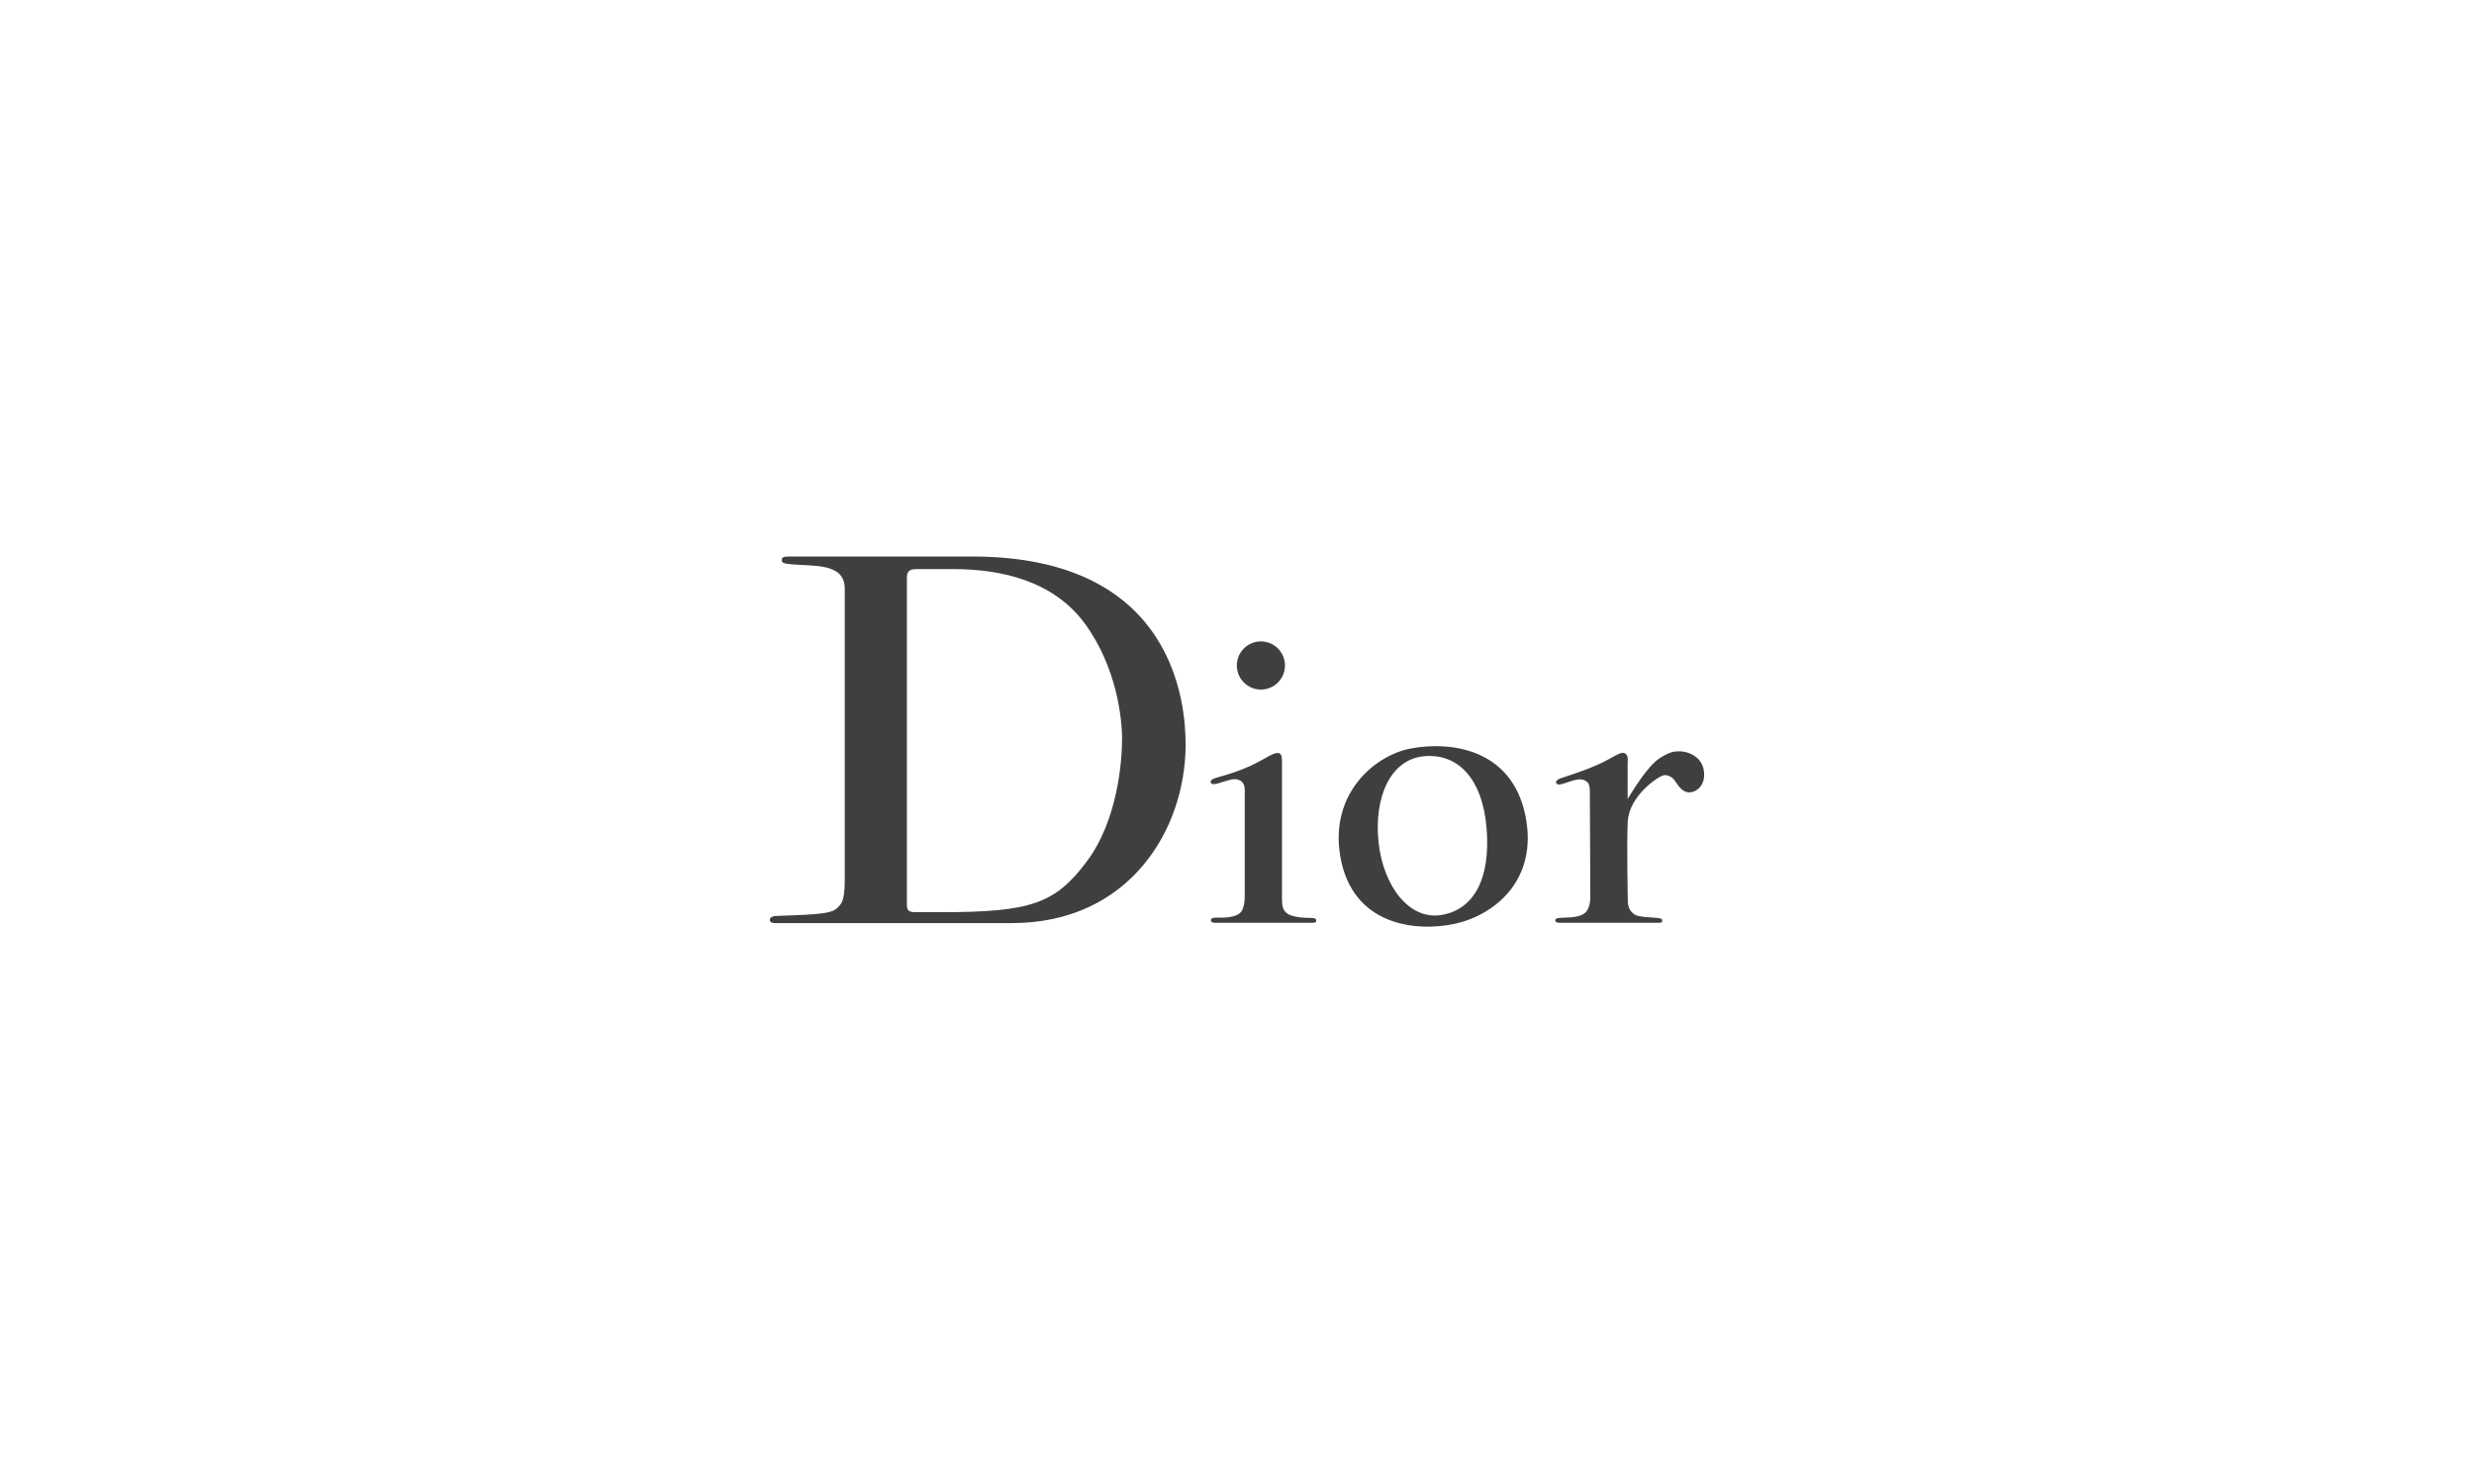
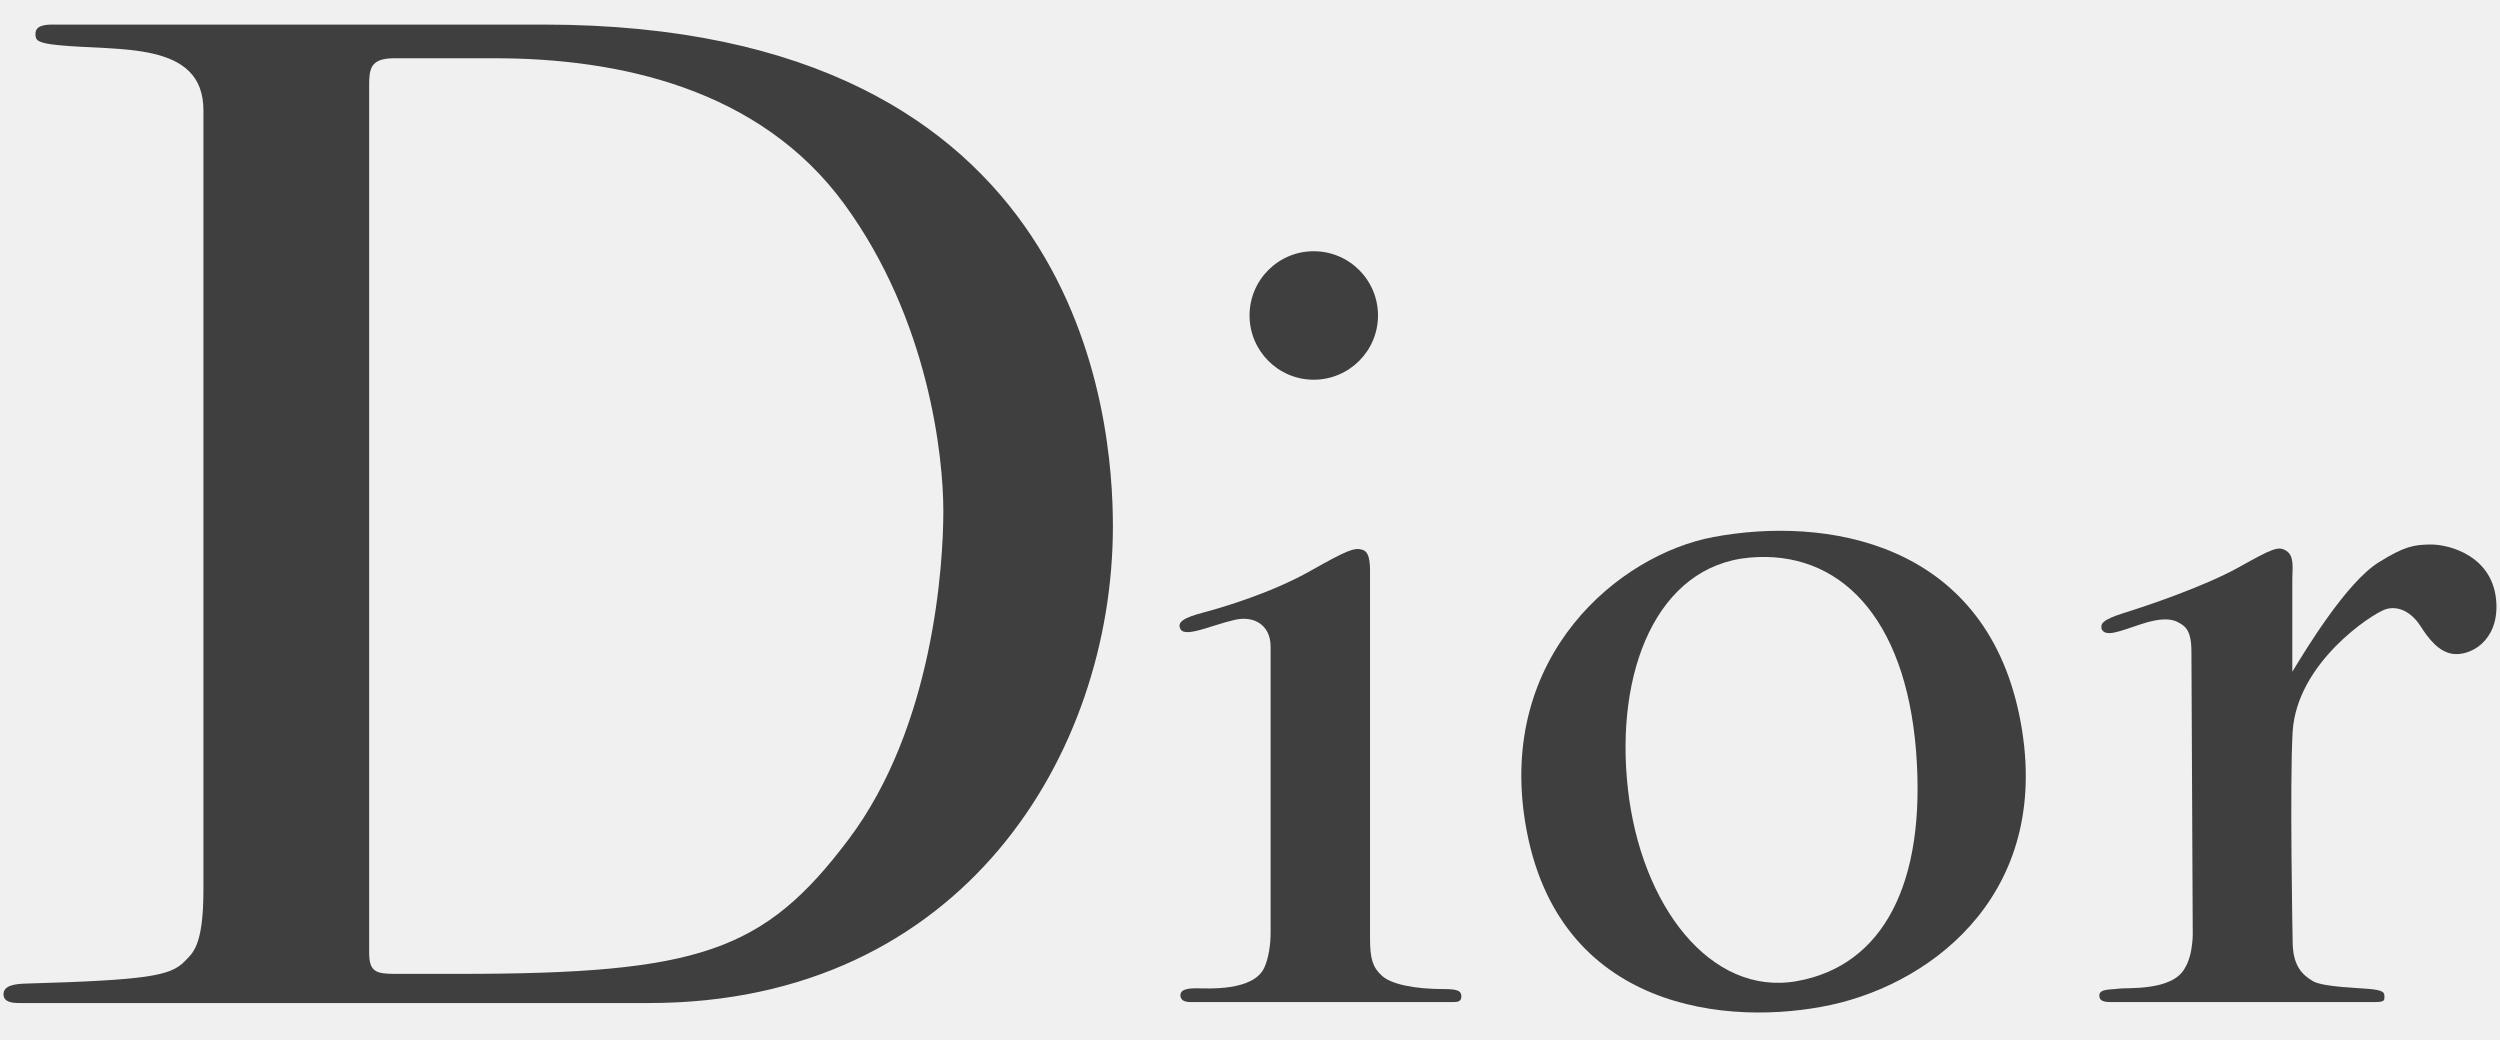
- <svg xmlns="http://www.w3.org/2000/svg" width="235" height="141" viewBox="0 0 235 141" fill="none">
-   <rect width="235" height="141" fill="white" />
-   <path d="M147.816 74.391C147.788 74.224 147.788 74.079 148.62 73.819C149.448 73.563 151.463 72.88 152.687 72.203C153.911 71.52 154.115 71.424 154.402 71.616C154.69 71.804 154.606 72.268 154.606 72.595V75.915C155.054 75.179 156.525 72.731 157.693 72.011C158.611 71.442 158.936 71.396 159.505 71.384C160.188 71.371 161.801 71.792 161.872 73.495C161.927 74.827 160.945 75.361 160.32 75.278C159.82 75.207 159.461 74.746 159.165 74.283C158.865 73.813 158.389 73.535 157.913 73.695C157.437 73.859 154.77 75.59 154.618 78.05C154.51 79.861 154.618 85.507 154.618 85.507C154.618 86.364 154.946 86.694 155.329 86.923C155.709 87.155 157.109 87.167 157.502 87.223C157.901 87.278 157.885 87.371 157.885 87.495C157.885 87.615 157.885 87.674 157.533 87.674H148.156C147.856 87.674 147.736 87.615 147.736 87.439C147.736 87.195 148.128 87.238 148.428 87.195C148.728 87.155 150.313 87.284 150.768 86.487C151.101 85.965 151.061 85.124 151.061 85.124L151.015 75.207C151.015 74.406 150.777 74.289 150.557 74.162C150.335 74.035 149.967 73.968 149.191 74.23C148.459 74.471 147.955 74.697 147.816 74.391Z" fill="#3F3F3F" />
-   <path d="M115.024 74.394C114.897 74.15 115.132 73.993 115.827 73.81C116.603 73.603 118.303 73.087 119.65 72.324C120.997 71.563 121.229 71.483 121.514 71.576C121.801 71.672 121.773 72.175 121.773 72.583V85.415C121.773 86.135 121.869 86.435 122.193 86.735C122.521 87.034 123.337 87.211 124.397 87.211C124.876 87.211 125.024 87.266 125.024 87.47C125.024 87.674 124.876 87.674 124.684 87.674H115.379C115.092 87.674 115.024 87.551 115.024 87.43C115.024 87.279 115.15 87.183 115.583 87.183C115.948 87.183 117.632 87.309 118.015 86.435C118.163 86.101 118.235 85.635 118.235 85.199V75.019C118.235 74.246 117.635 73.903 116.943 74.07C116.133 74.255 115.19 74.713 115.024 74.394Z" fill="#3F3F3F" />
-   <path d="M119.767 65.518C121.031 65.518 122.058 64.492 122.058 63.231C122.058 61.967 121.031 60.944 119.767 60.944C118.507 60.944 117.484 61.967 117.484 63.231C117.484 64.492 118.507 65.518 119.767 65.518Z" fill="#3F3F3F" />
-   <path d="M130.952 80.072C131.412 84.234 133.891 87.473 136.963 86.929C140.041 86.385 141.583 83.446 141.212 78.74C140.832 73.952 138.465 71.563 135.279 71.851C131.984 72.15 130.488 75.906 130.952 80.072ZM133.999 71.118C137.964 70.376 143.604 71.251 144.887 77.457C146.166 83.663 141.895 86.966 138.19 87.773C134.568 88.558 128.418 87.999 127.305 81.323C126.304 75.331 130.652 71.743 133.999 71.118Z" fill="#3F3F3F" />
-   <path d="M87.054 86.67H89.353C97.908 86.67 100.204 85.875 103.214 81.876C106.224 77.877 106.583 72.135 106.583 70.194C106.583 68.253 106.067 63.383 103.057 59.263C100.043 55.143 95.015 54.074 90.617 54.074H87.035C86.186 54.074 86.142 54.451 86.142 55.044V85.916C86.142 86.589 86.38 86.67 87.054 86.67ZM73.125 87.393C73.125 87.081 73.53 87.028 73.907 87.016C78.261 86.892 79.074 86.741 79.572 86.225C79.844 85.94 80.242 85.709 80.242 83.69V55.925C80.242 53.431 77.214 53.827 75.075 53.607C74.324 53.533 74.262 53.431 74.262 53.212C74.262 52.995 74.404 52.891 74.797 52.875H92.342C111.633 52.875 112.619 66.977 112.619 70.738C112.619 78.82 107.275 87.708 96.106 87.708H73.687C73.412 87.708 73.125 87.671 73.125 87.393Z" fill="#3F3F3F" />
+ <svg xmlns="http://www.w3.org/2000/svg" width="89" height="37" viewBox="0 0 89 37" fill="none">
+   <path d="M74.816 22.391C74.788 22.224 74.788 22.079 75.62 21.819C76.448 21.563 78.463 20.88 79.687 20.203C80.911 19.52 81.115 19.424 81.402 19.616C81.689 19.804 81.606 20.268 81.606 20.595V23.915C82.054 23.179 83.525 20.731 84.694 20.011C85.611 19.442 85.936 19.396 86.504 19.384C87.188 19.371 88.801 19.792 88.872 21.495C88.927 22.827 87.945 23.361 87.32 23.278C86.82 23.207 86.461 22.746 86.165 22.283C85.865 21.813 85.389 21.535 84.913 21.695C84.437 21.859 81.77 23.59 81.618 26.05C81.51 27.861 81.618 33.507 81.618 33.507C81.618 34.364 81.946 34.694 82.329 34.923C82.709 35.155 84.109 35.167 84.502 35.223C84.9 35.278 84.885 35.371 84.885 35.495C84.885 35.615 84.885 35.674 84.533 35.674H75.156C74.856 35.674 74.736 35.615 74.736 35.439C74.736 35.195 75.128 35.238 75.428 35.195C75.728 35.155 77.313 35.285 77.768 34.487C78.101 33.965 78.061 33.124 78.061 33.124L78.015 23.207C78.015 22.406 77.777 22.289 77.558 22.162C77.335 22.035 76.967 21.968 76.192 22.23C75.459 22.471 74.955 22.697 74.816 22.391Z" fill="#3F3F3F" />
+   <path d="M42.023 22.394C41.897 22.15 42.132 21.992 42.827 21.81C43.603 21.603 45.303 21.087 46.65 20.324C47.998 19.563 48.229 19.483 48.514 19.576C48.801 19.672 48.773 20.175 48.773 20.583V33.415C48.773 34.135 48.869 34.435 49.194 34.735C49.521 35.035 50.337 35.211 51.397 35.211C51.876 35.211 52.024 35.266 52.024 35.47C52.024 35.674 51.876 35.674 51.684 35.674H42.379C42.092 35.674 42.023 35.551 42.023 35.43C42.023 35.279 42.15 35.183 42.583 35.183C42.948 35.183 44.632 35.309 45.015 34.435C45.163 34.101 45.234 33.635 45.234 33.199V23.019C45.234 22.246 44.635 21.903 43.943 22.07C43.133 22.255 42.19 22.713 42.023 22.394Z" fill="#3F3F3F" />
+   <path d="M46.767 13.518C48.032 13.518 49.057 12.492 49.057 11.231C49.057 9.967 48.032 8.944 46.767 8.944C45.507 8.944 44.484 9.967 44.484 11.231C44.484 12.492 45.507 13.518 46.767 13.518Z" fill="#3F3F3F" />
+   <path d="M57.952 28.072C58.412 32.234 60.891 35.473 63.963 34.929C67.041 34.385 68.583 31.446 68.212 26.739C67.832 21.952 65.465 19.563 62.279 19.851C58.984 20.151 57.488 23.905 57.952 28.072ZM60.999 19.118C64.964 18.377 70.604 19.251 71.887 25.457C73.166 31.663 68.895 34.966 65.19 35.773C61.568 36.558 55.418 35.999 54.305 29.323C53.304 23.331 57.652 19.742 60.999 19.118Z" fill="#3F3F3F" />
+   <path d="M14.054 34.67H16.353C24.908 34.67 27.204 33.875 30.214 29.876C33.224 25.877 33.583 20.135 33.583 18.194C33.583 16.253 33.067 11.383 30.056 7.263C27.043 3.143 22.015 2.074 17.617 2.074H14.035C13.185 2.074 13.142 2.451 13.142 3.045V33.916C13.142 34.589 13.38 34.67 14.054 34.67ZM0.125 35.393C0.125 35.081 0.53 35.028 0.907 35.016C5.261 34.892 6.074 34.741 6.572 34.225C6.844 33.94 7.242 33.709 7.242 31.69V3.925C7.242 1.431 4.214 1.827 2.075 1.607C1.324 1.533 1.262 1.431 1.262 1.212C1.262 0.996 1.404 0.89 1.797 0.875H19.342C38.633 0.875 39.619 14.977 39.619 18.738C39.619 26.82 34.275 35.708 23.106 35.708H0.687C0.412 35.708 0.125 35.671 0.125 35.393Z" fill="#3F3F3F" />
</svg>
